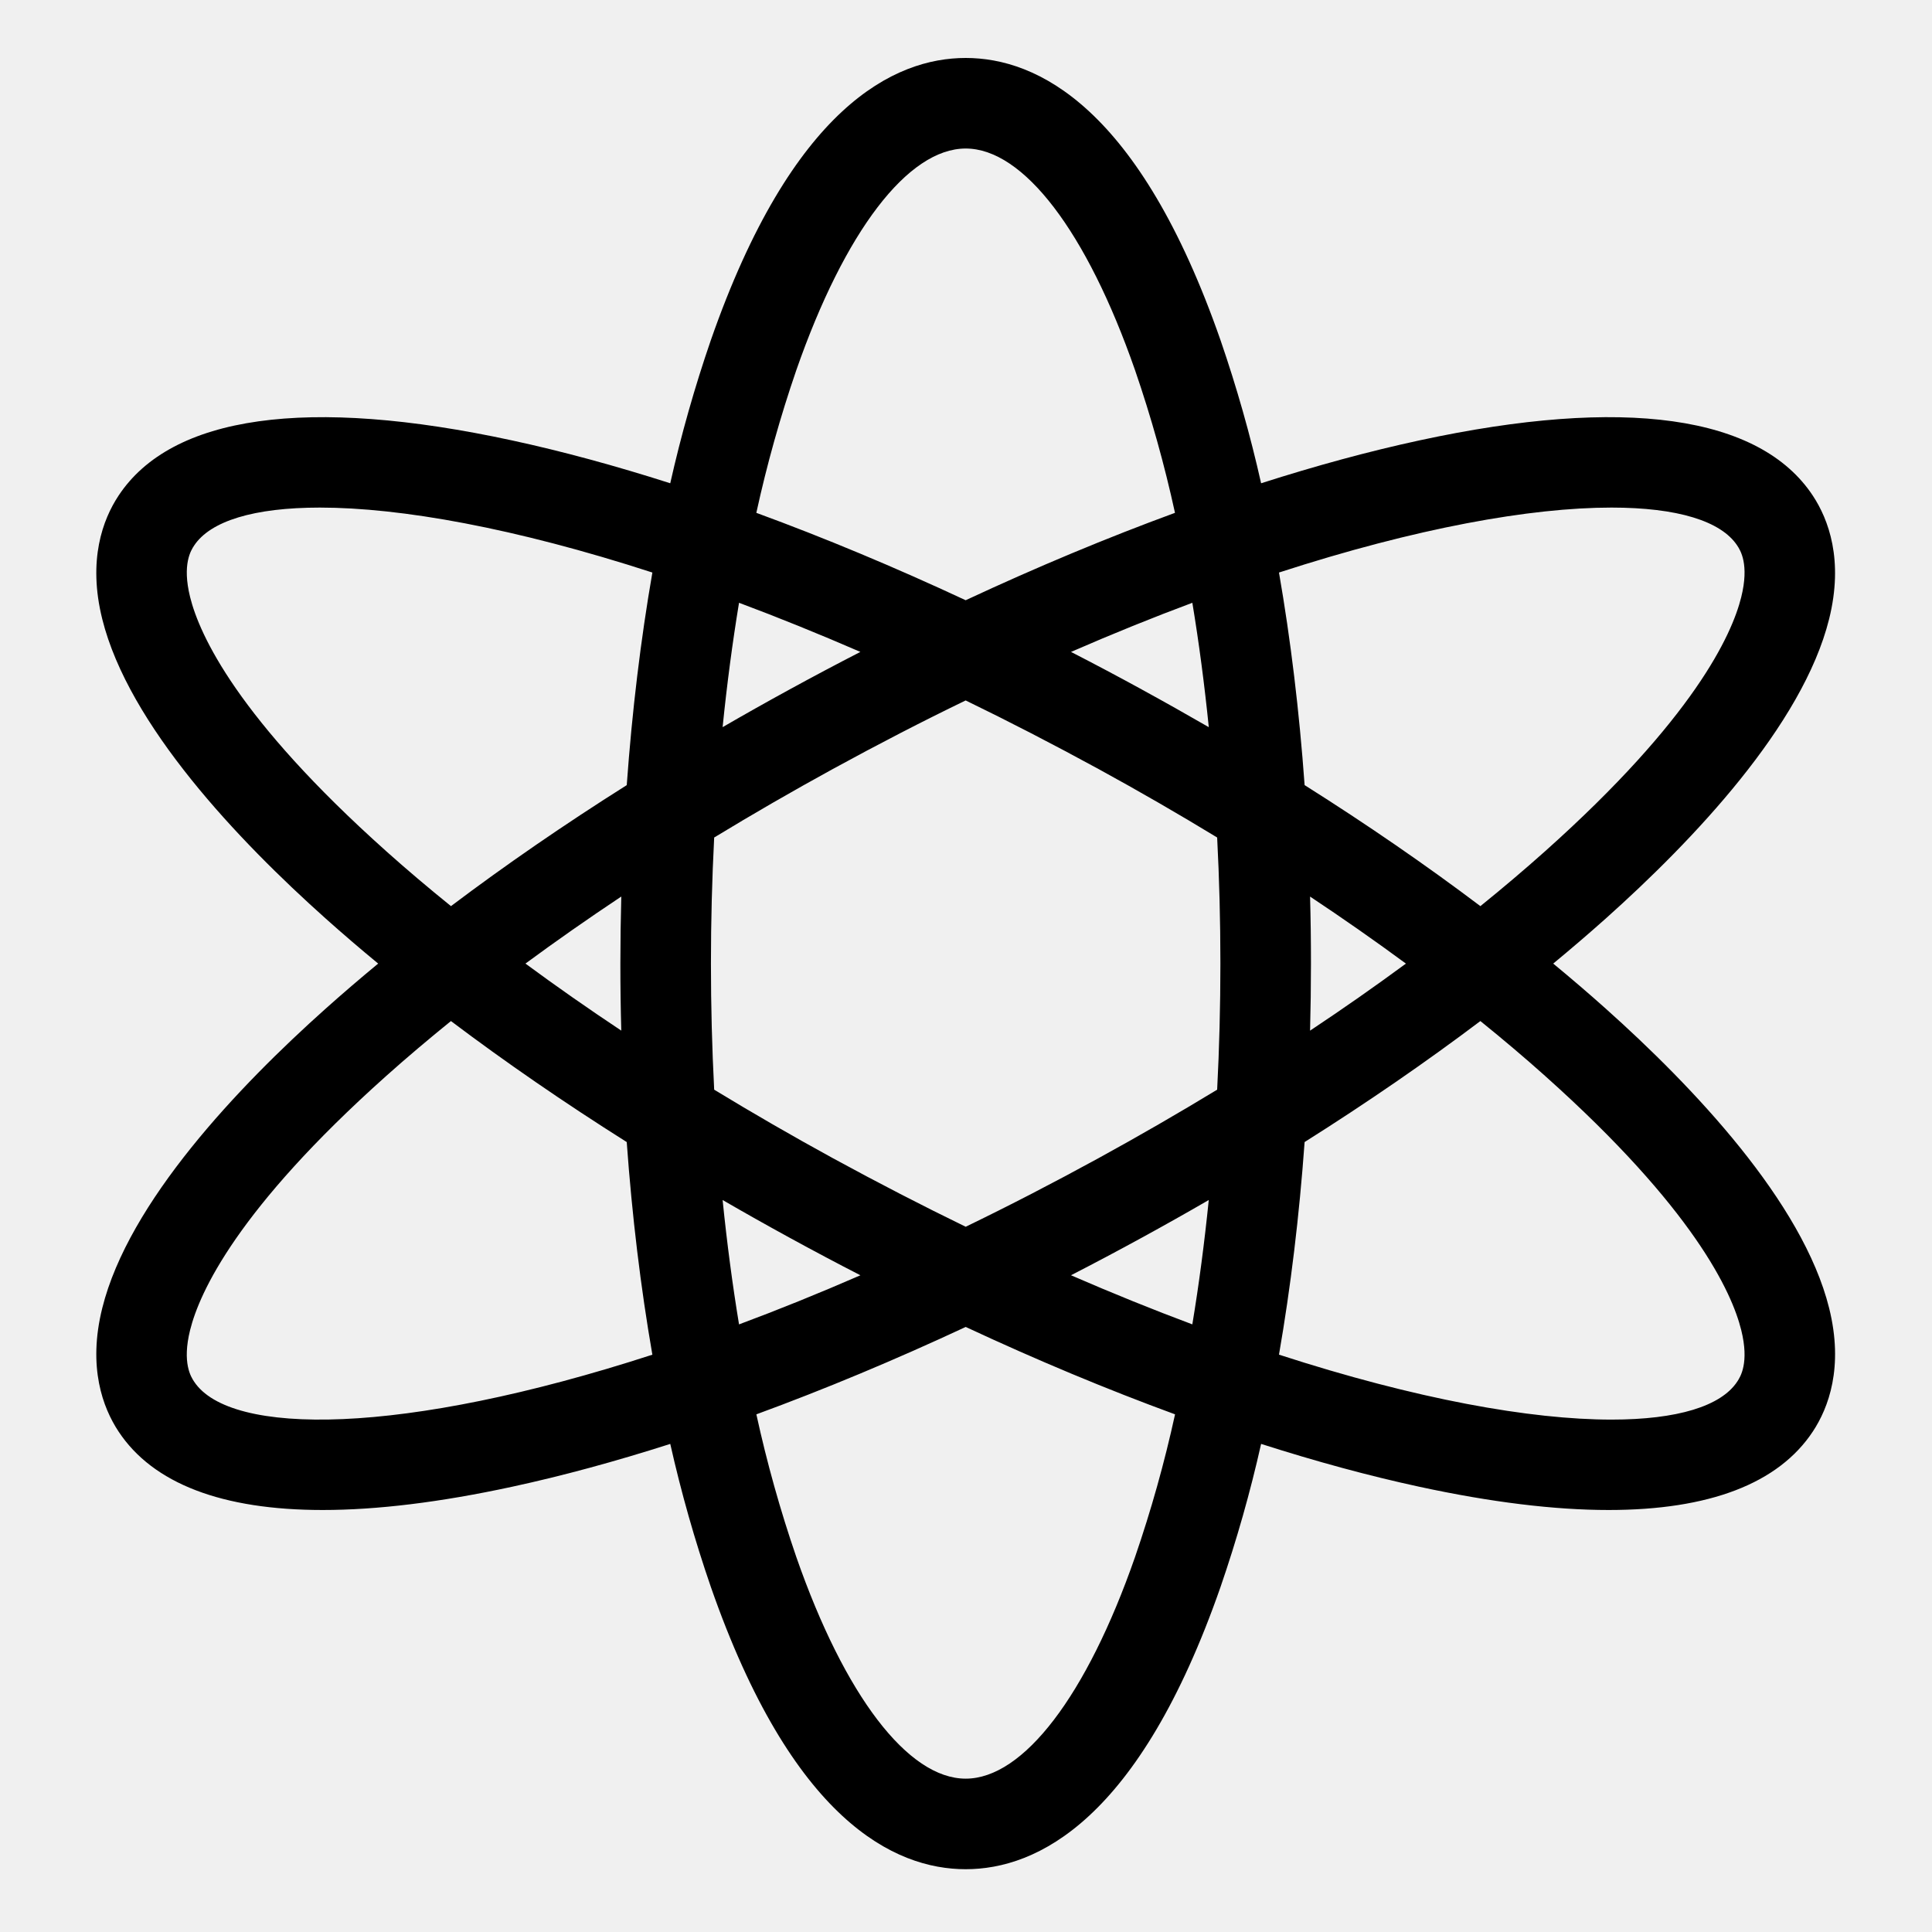
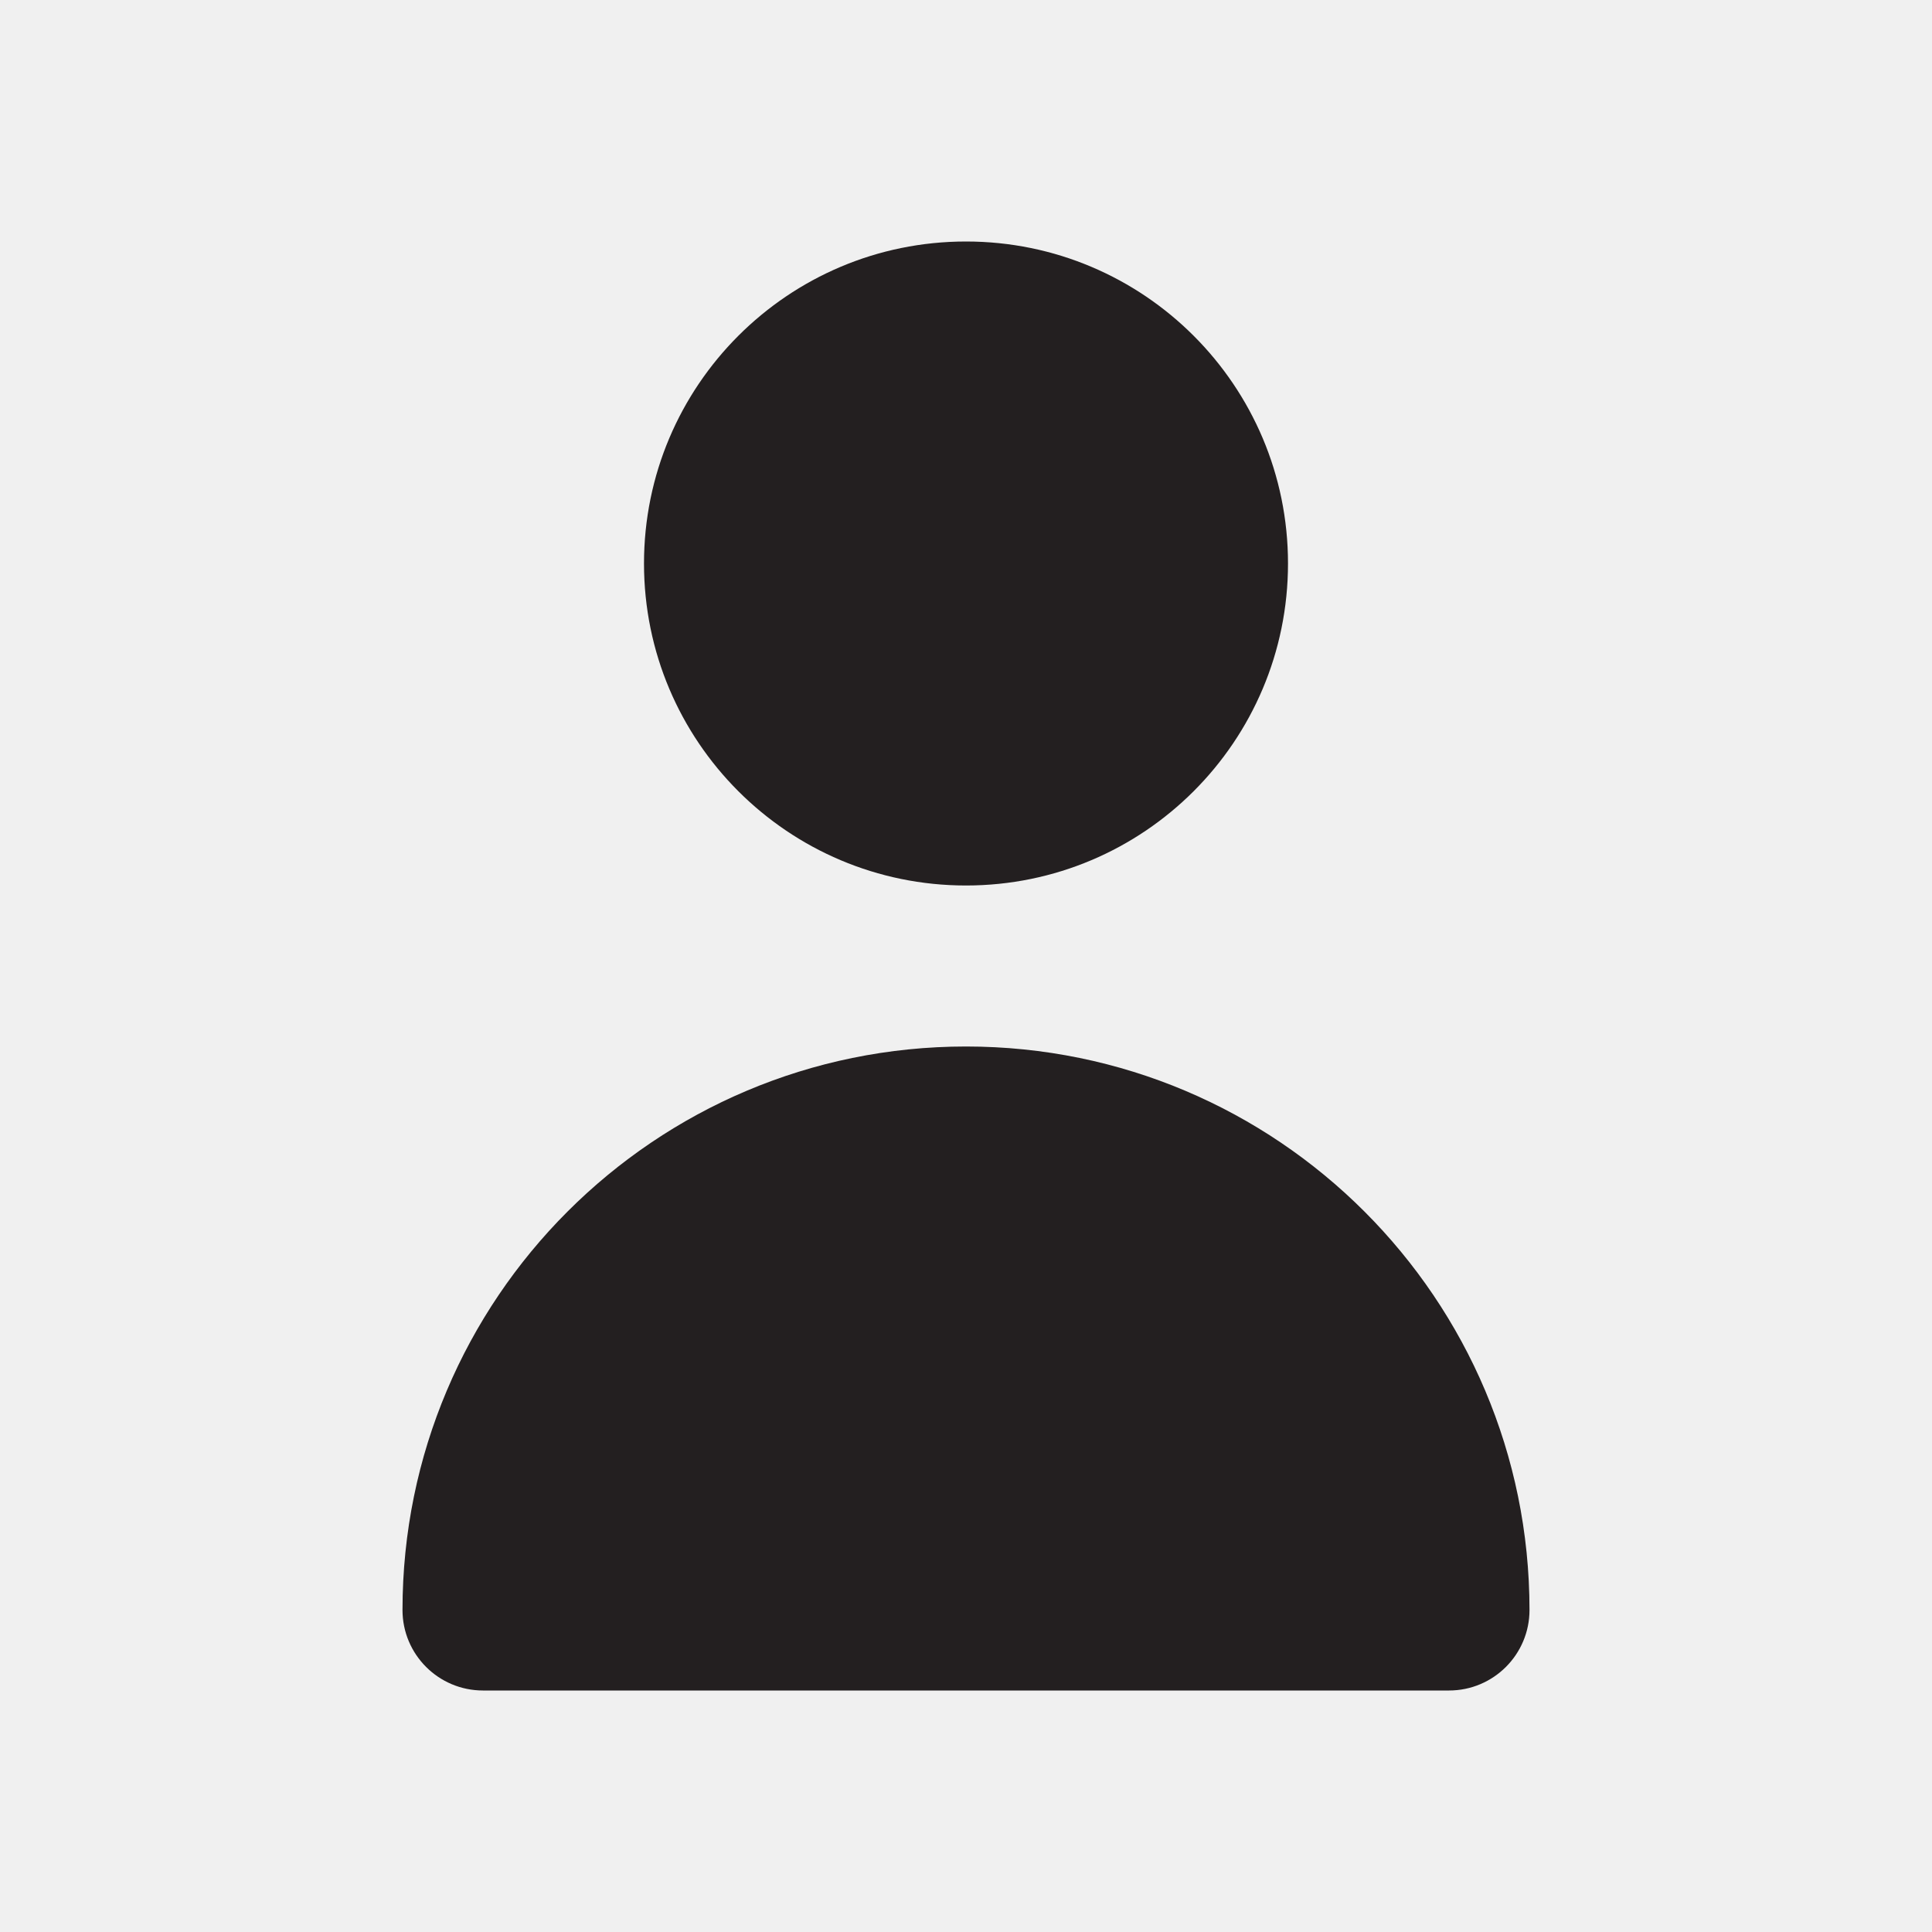
- <svg xmlns="http://www.w3.org/2000/svg" height="533pt" viewBox="-27 -16 533 533.333" width="533pt">
-   <path d="m477.766 154.887c4.062-16.336-.195-27.523-4.477-34.027-14.637-22.211-52.211-27.5-108.672-15.277-13.875 2.996-28.5 6.977-43.652 11.824-2.996-13.348-6.738-26.523-11.191-39.461-22.465-64.426-50.664-77.945-70.359-77.945-19.703 0-47.902 13.52-70.367 77.945-4.453 12.938-8.188 26.113-11.191 39.461-15.152-4.848-29.781-8.828-43.652-11.824-56.457-12.219-94.035-6.934-108.668 15.277-4.285 6.5-8.543 17.691-4.477 34.027 7.285 29.309 37.582 61.16 61.715 82.715 4.629 4.137 9.441 8.266 14.453 12.398-4.996 4.125-9.816 8.262-14.453 12.398-24.133 21.555-54.43 53.406-61.715 82.715-4.066 16.336.191 27.523 4.477 34.027 9.496 14.414 28.656 21.699 56.371 21.699 14.992 0 32.488-2.133 52.305-6.422 13.875-2.996 28.496-6.977 43.648-11.824 3.004 13.348 6.738 26.523 11.195 39.461 22.457 64.426 50.656 77.945 70.359 77.945 19.695 0 47.895-13.52 70.359-77.945 4.453-12.938 8.195-26.113 11.191-39.461 15.152 4.848 29.781 8.828 43.652 11.824 19.82 4.289 37.309 6.422 52.301 6.422 27.711 0 46.875-7.285 56.375-21.699 4.285-6.5 8.543-17.691 4.48-34.027-7.285-29.309-37.586-61.16-61.715-82.715-4.629-4.137-9.449-8.266-14.453-12.398 4.988-4.125 9.809-8.262 14.453-12.398 24.125-21.555 54.418-53.406 61.707-82.715zm-285.105-68.711c13.355-38.301 30.828-61.176 46.754-61.176 15.918 0 33.398 22.875 46.746 61.176 4.438 12.906 8.121 26.059 11.031 39.395-18.793 6.891-38.184 14.984-57.785 24.125-19.602-9.145-38.996-17.238-57.785-24.125 2.914-13.336 6.602-26.488 11.039-39.395zm117.066 163.824c0 11.766-.305 23.395-.895 34.805-10.598 6.445-21.527 12.758-32.789 18.93-12.488 6.832-24.695 13.137-36.625 18.914-11.914-5.789-24.133-12.094-36.641-18.914-11.25-6.156-22.184-12.465-32.793-18.93-.59-11.41-.895-23.039-.895-34.805s.305-23.395.895-34.805c10.602-6.445 21.527-12.754 32.793-18.93 12.5-6.836 24.707-13.141 36.629-18.906 11.922 5.785 24.129 12.09 36.633 18.906 11.25 6.156 22.184 12.465 32.793 18.93.59 11.41.895 23.039.895 34.805zm24.754-18.5c9.18 6.102 18 12.27 26.461 18.504-8.453 6.227-17.27 12.398-26.461 18.508.16-6.129.246-12.297.246-18.508.004-6.207-.078-12.379-.246-18.504zm-27.965 83.766c-1.195 11.797-2.703 23.27-4.535 34.328-10.766-4.016-21.93-8.535-33.496-13.555 6.52-3.352 13.043-6.812 19.555-10.375 6.25-3.418 12.41-6.883 18.477-10.398zm-96.172 20.781c-11.551 5.027-22.719 9.543-33.5 13.555-1.824-11.062-3.34-22.539-4.531-34.336 6.066 3.516 12.223 6.98 18.473 10.398 6.508 3.562 13.031 7.027 19.559 10.375zm-66-67.539c-9.184-6.105-18.004-12.273-26.461-18.508 8.449-6.227 17.266-12.391 26.457-18.508-.16 6.129-.246 12.301-.25 18.508s.078 12.379.25 18.508zm27.969-83.773c1.191-11.797 2.707-23.27 4.531-34.336 10.766 4.023 21.934 8.543 33.5 13.562-6.523 3.352-13.047 6.812-19.559 10.375-6.25 3.418-12.414 6.883-18.477 10.398zm115.734-10.398c-6.512-3.562-13.035-7.023-19.559-10.375 11.555-5.031 22.723-9.547 33.496-13.562 1.832 11.066 3.34 22.539 4.539 34.336-6.07-3.508-12.234-6.977-18.488-10.398zm-208.613 44.625c-41.027-36.652-51.512-59.66-54.113-70.109-2.27-9.129.266-12.973 1.094-14.238 4.477-6.785 16.535-10.496 34.719-10.496 22.297 0 53.812 5.602 91.789 17.93-3.227 18.582-5.605 38.281-7.074 58.688-17.242 10.871-33.496 22.07-48.523 33.402-6.25-5.051-12.234-10.113-17.898-15.176zm-53.023 146.426c-.832-1.266-3.363-5.109-1.094-14.238 2.602-10.449 13.086-33.457 54.109-70.109 5.664-5.062 11.652-10.125 17.891-15.176 15.031 11.332 31.285 22.527 48.527 33.402 1.469 20.414 3.848 40.109 7.078 58.699-68.965 22.391-116.551 22.535-126.512 7.422zm259.75 48.438c-13.348 38.301-30.828 61.176-46.746 61.176-15.918 0-33.398-22.875-46.754-61.176-4.438-12.906-8.121-26.059-11.031-39.395 18.793-6.891 38.184-14.984 57.789-24.125 19.605 9.145 38.992 17.238 57.789 24.125-2.918 13.336-6.602 26.488-11.047 39.395zm113.227-132.785c41.031 36.652 51.516 59.66 54.113 70.109 2.27 9.129-.266 12.973-1.094 14.238-4.473 6.785-16.527 10.496-34.719 10.496-22.293 0-53.809-5.602-91.789-17.93 3.23-18.582 5.605-38.281 7.074-58.688 17.242-10.871 33.5-22.07 48.523-33.402 6.25 5.051 12.234 10.113 17.898 15.176zm-66.414-80.305c-1.469-20.406-3.844-40.105-7.074-58.688 37.98-12.328 69.496-17.93 91.789-17.93 18.18 0 30.25 3.711 34.719 10.496.828 1.266 3.363 5.109 1.094 14.238-2.598 10.453-13.082 33.457-54.113 70.109-5.664 5.062-11.645 10.125-17.891 15.18-15.02-11.336-31.277-22.531-48.52-33.406zm0 0" />
+ <svg xmlns="http://www.w3.org/2000/svg" viewBox="0 0 24 24">
+   <defs>
+     <style>.cls-1{fill:#fff;opacity:0;}.cls-2{fill:#231f20;}</style>
+   </defs>
+   <g id="Layer_2" data-name="Layer 2">
+     <g id="person">
+       <g id="person-2" data-name="person">
+         <rect class="cls-1" width="24" height="24" />
+         <path class="cls-2" d="M12,11A4,4,0,1,0,8,7,4,4,0,0,0,12,11Z" />
+         <path class="cls-2" d="M18,21a1,1,0,0,0,1-1A7,7,0,0,0,5,20a1,1,0,0,0,1,1Z" />
+       </g>
+     </g>
+   </g>
</svg>
